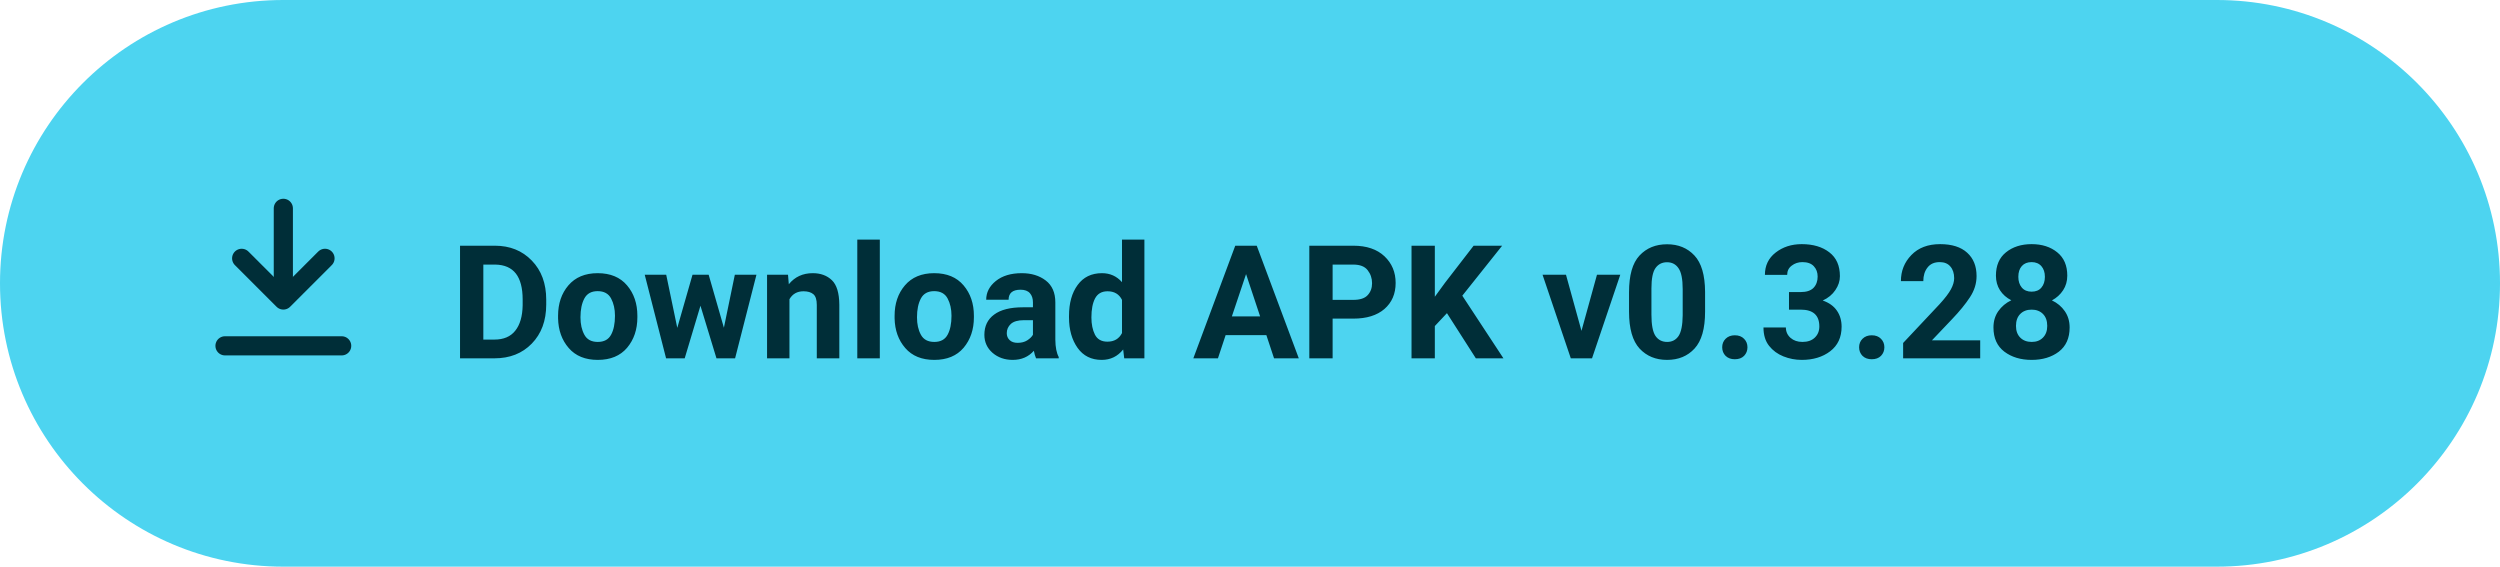
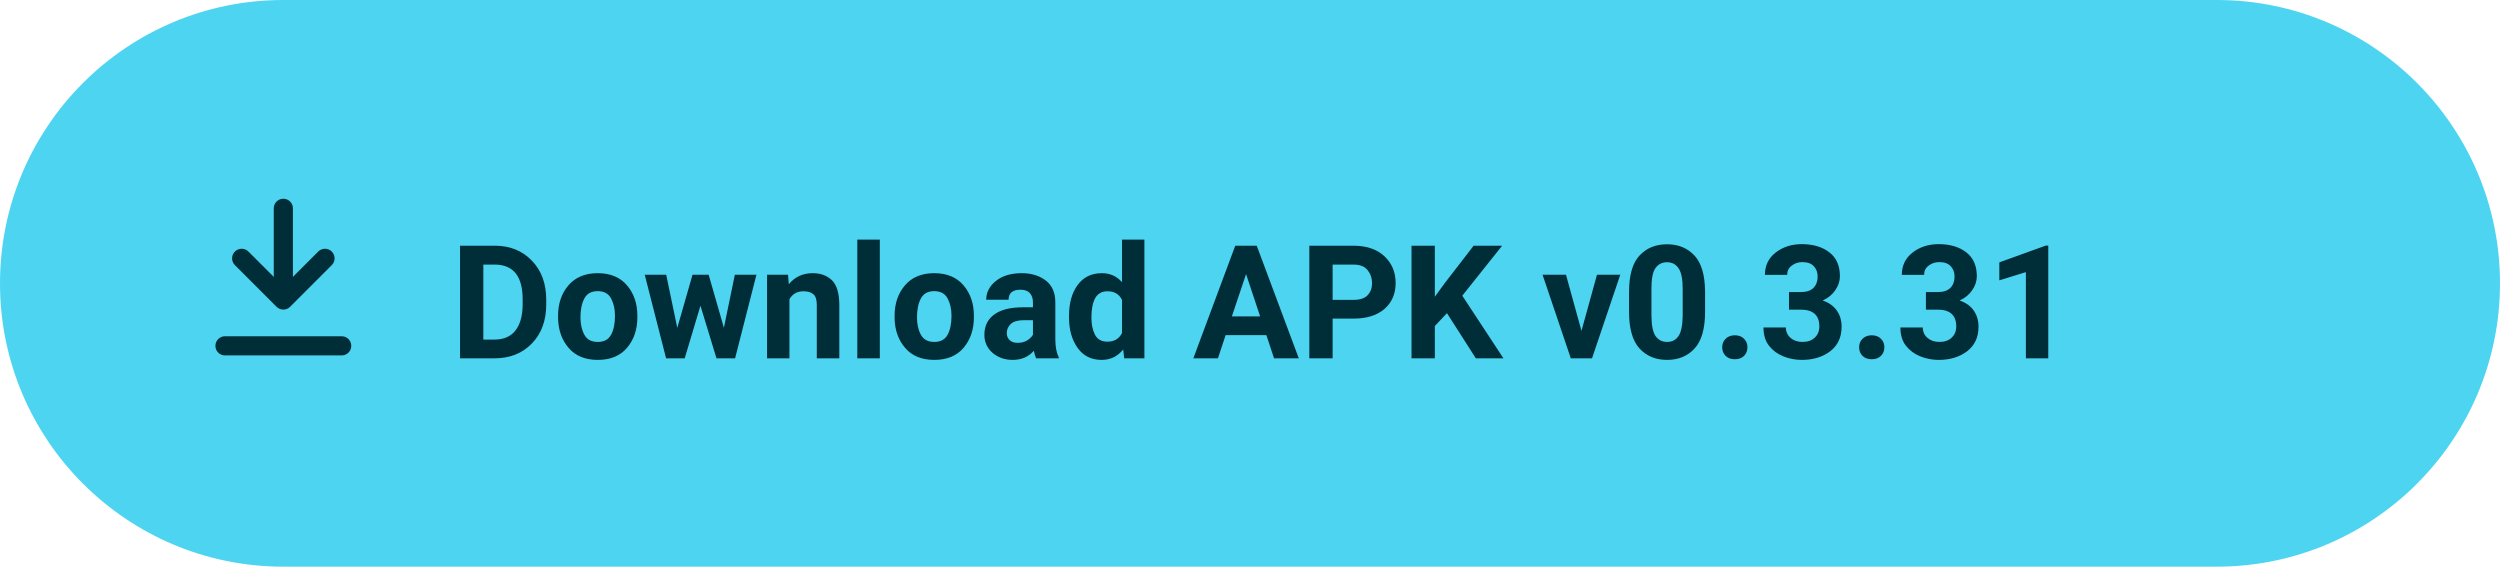
- <svg xmlns="http://www.w3.org/2000/svg" viewBox="0 0 300 68" width="300" height="68" role="img" aria-label="Download APK v0.3.28">
+ <svg xmlns="http://www.w3.org/2000/svg" viewBox="0 0 300 68" width="300" height="68" role="img" aria-label="Download APK v0.3.31">
  <rect width="300" height="68" rx="34" fill="#4DD4F0" />
  <g transform="translate(22 22)" fill="none" stroke="#002E38" stroke-width="2.3" stroke-linecap="round" stroke-linejoin="round">
    <path d="M12 3v10.5" />
    <path d="M7 9l5 5 5-5" />
    <path d="M5 19.5h14" />
  </g>
-   <text x="54" y="43" font-family="Roboto, 'Segoe UI', system-ui, -apple-system, 'Helvetica Neue', Arial, sans-serif" font-size="19" font-weight="600" fill="#002E38">Download APK v0.3.28</text>
+   <text x="54" y="43" font-family="Roboto, 'Segoe UI', system-ui, -apple-system, 'Helvetica Neue', Arial, sans-serif" font-size="19" font-weight="600" fill="#002E38">Download APK v0.3.31</text>
</svg>
